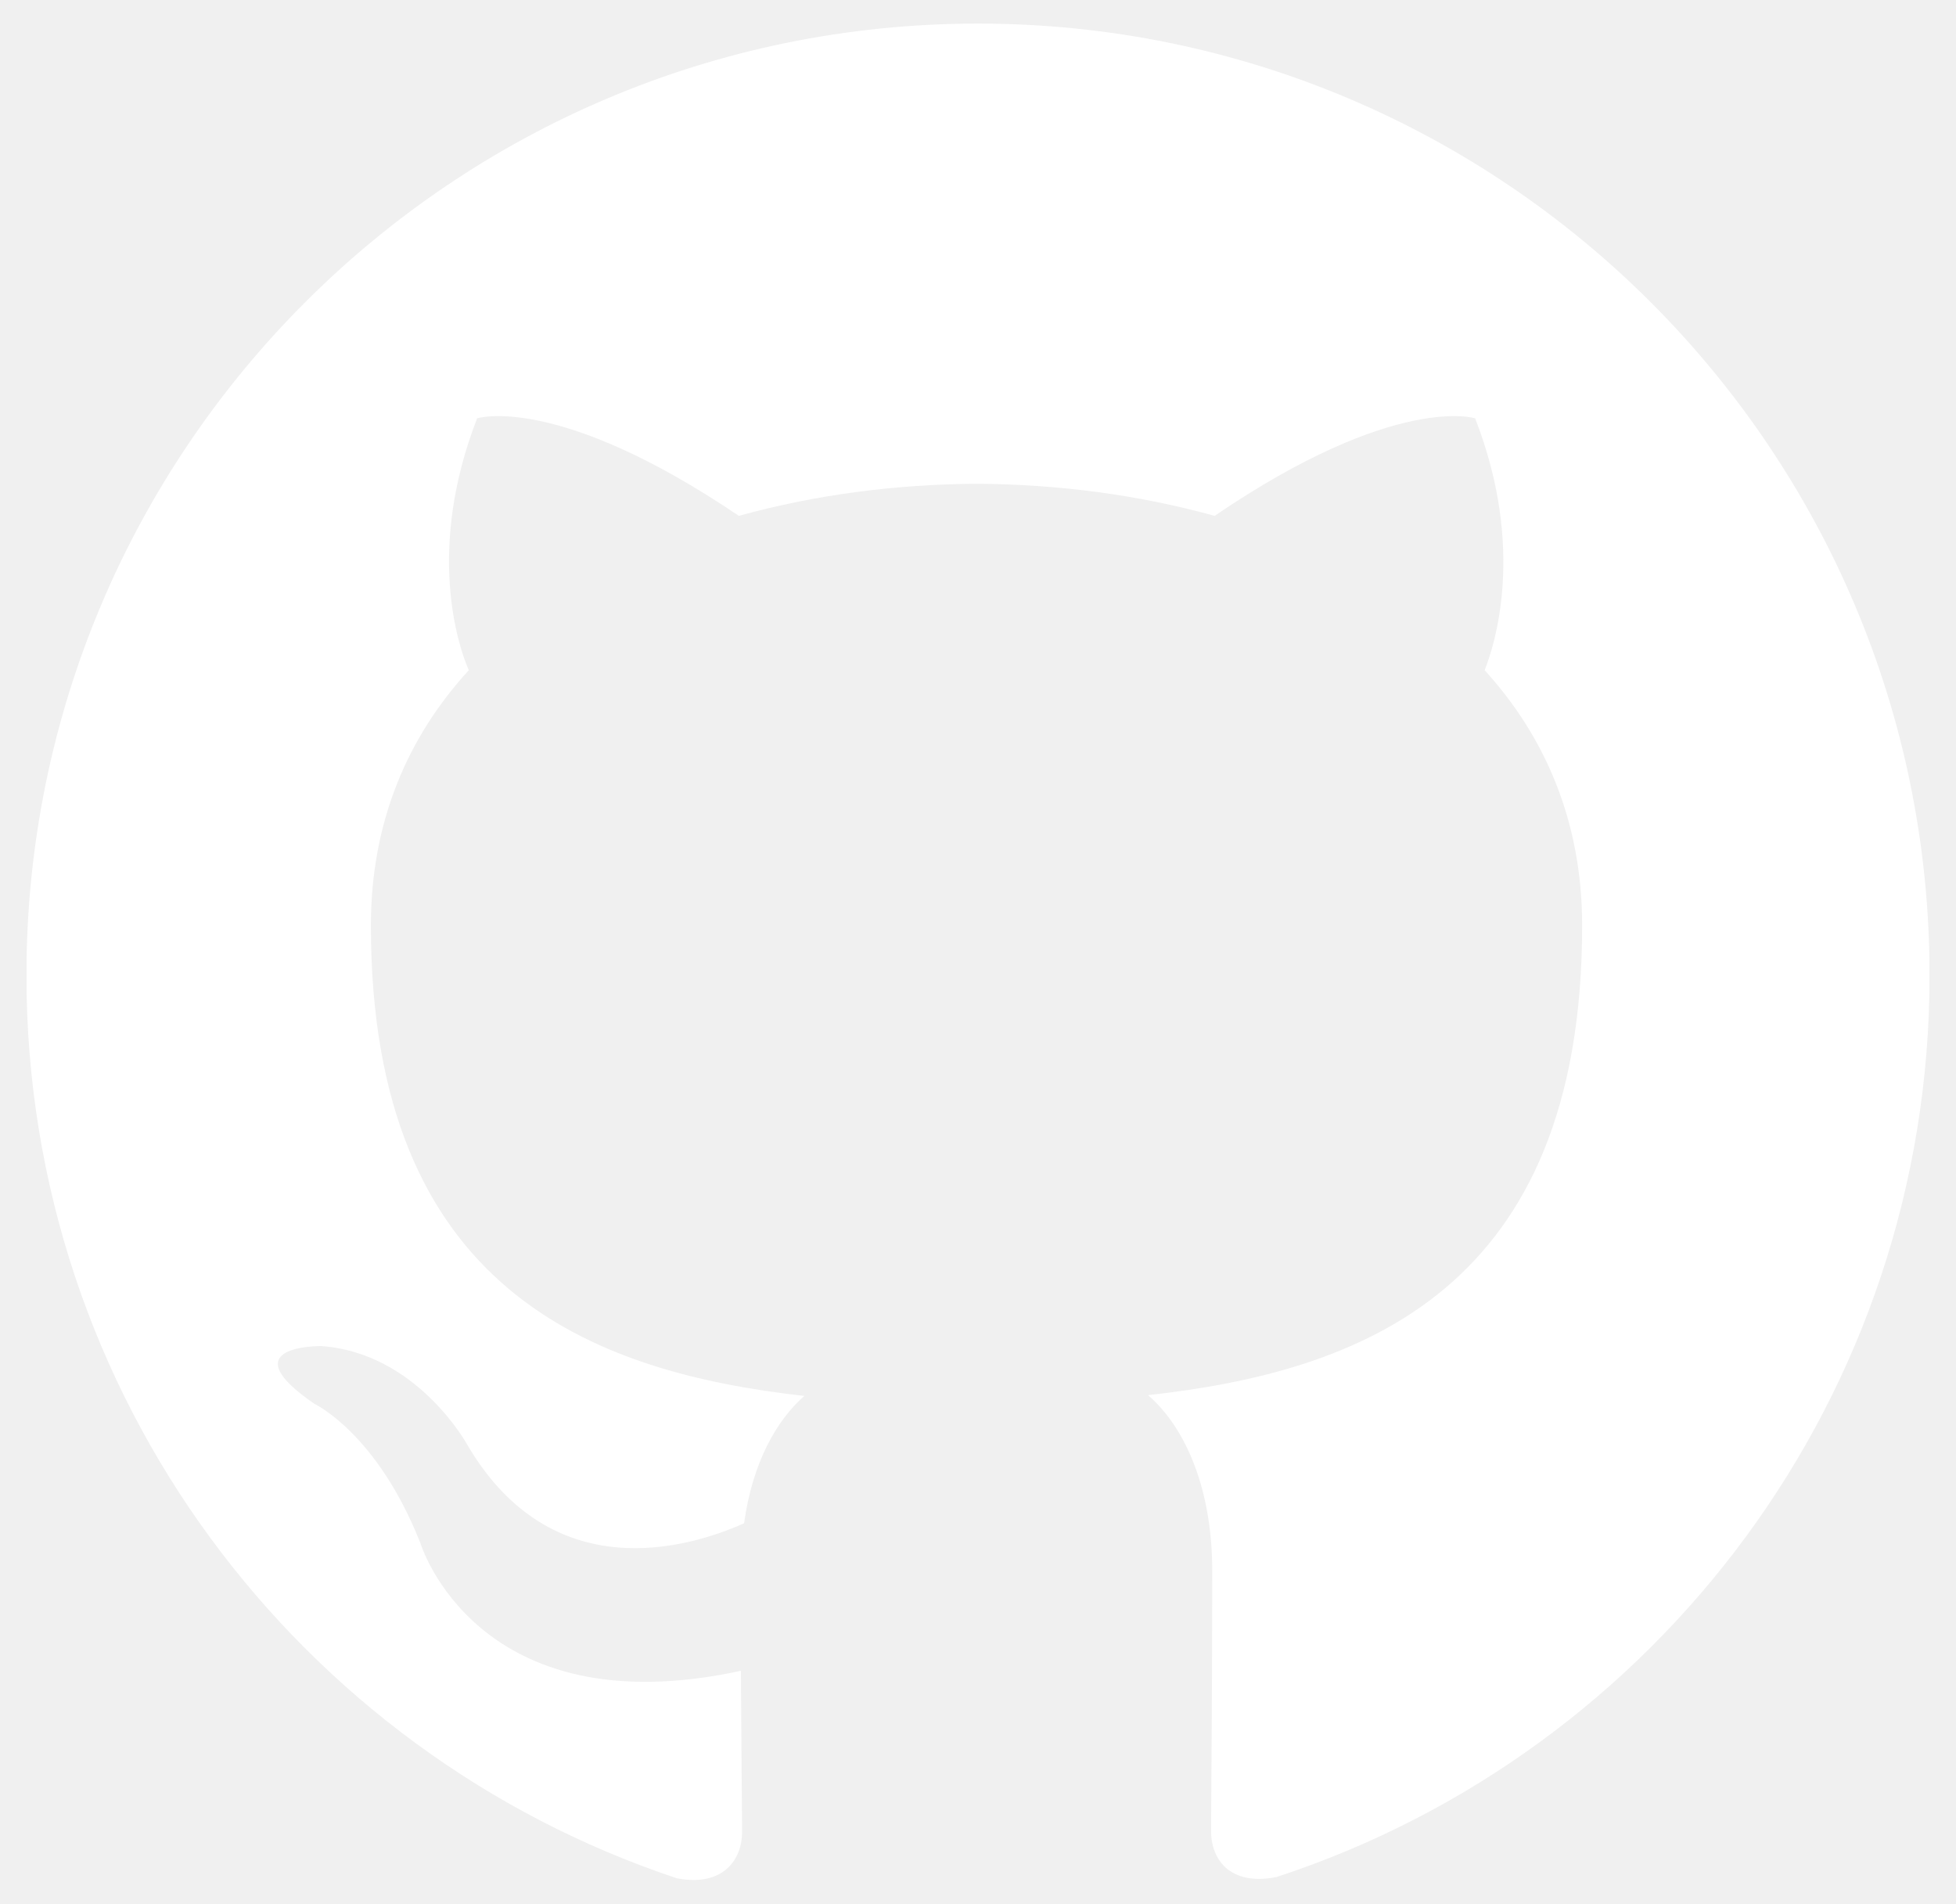
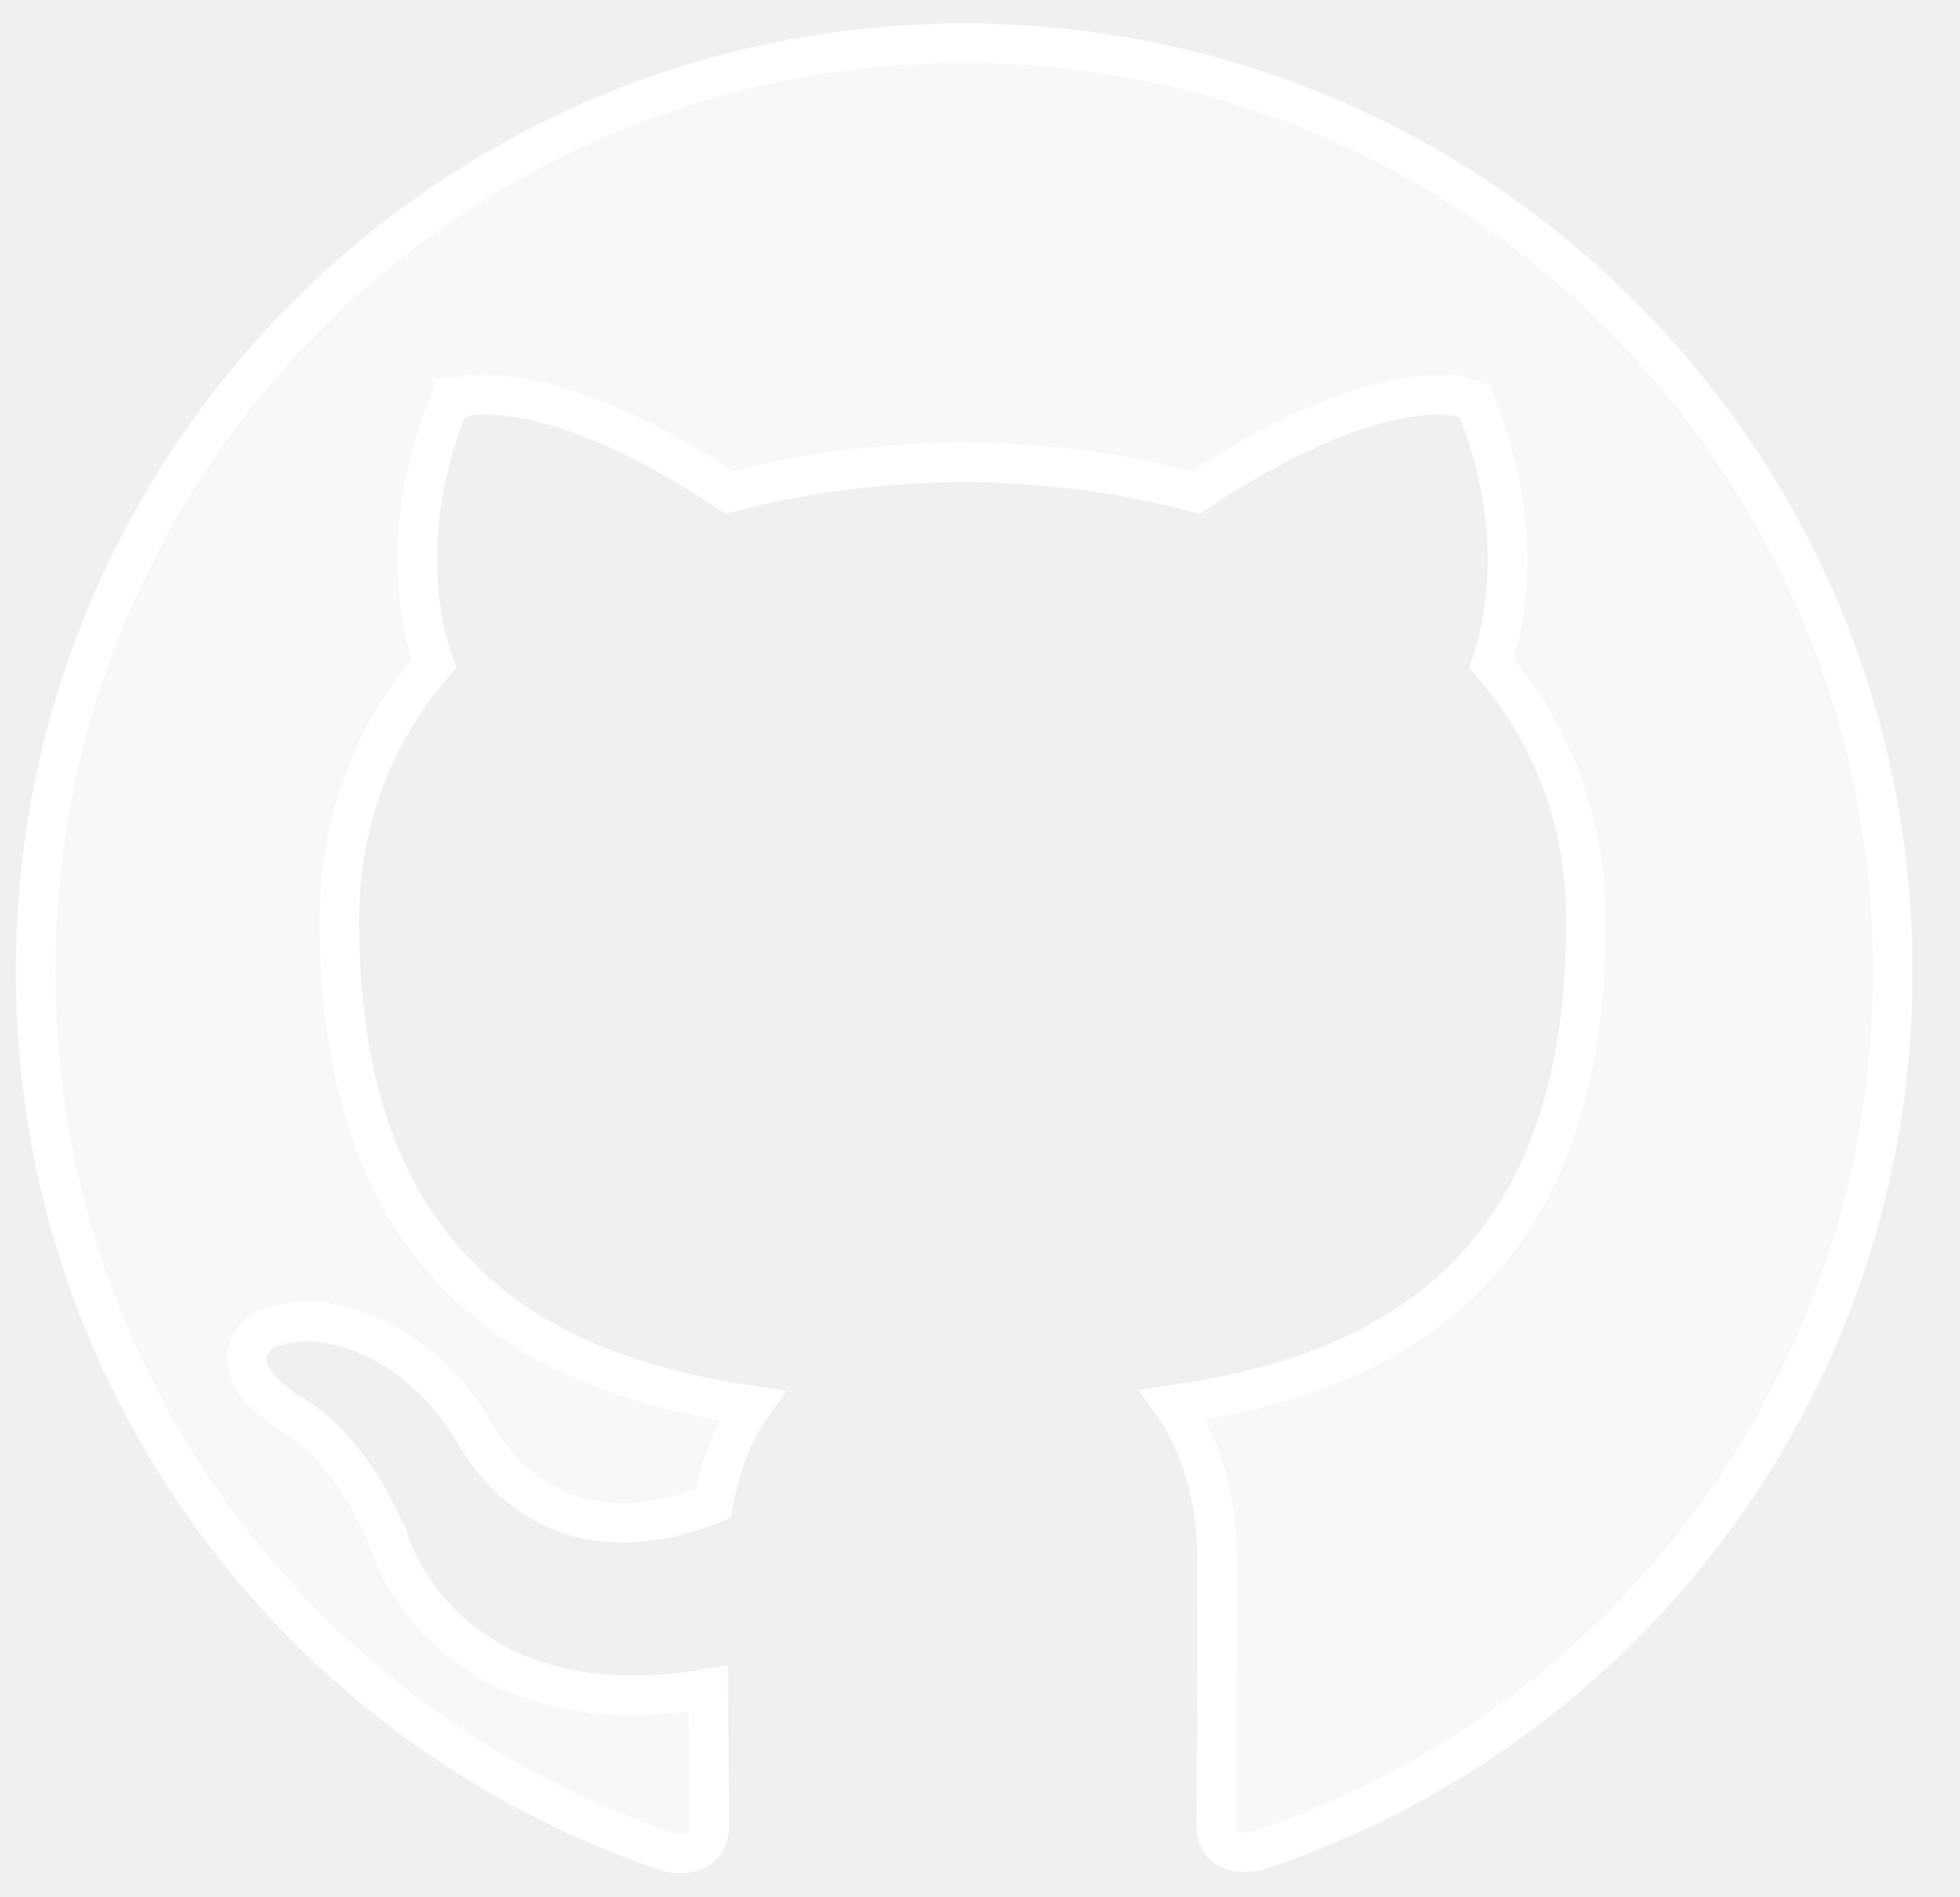
- <svg xmlns="http://www.w3.org/2000/svg" width="37" height="36" viewBox="0 0 37 36" fill="none">
+ <svg xmlns="http://www.w3.org/2000/svg" width="31" height="30" viewBox="0 0 31 30" fill="none">
  <g clip-path="url(#clip0_3024_30)">
-     <mask id="mask0_3024_30" style="mask-type:luminance" maskUnits="userSpaceOnUse" x="0" y="0" width="37" height="36">
-       <path d="M36.5 0H0.5V36H36.5V0Z" fill="white" />
+     <mask id="mask0_3024_30" style="mask-type:luminance" maskUnits="userSpaceOnUse" x="0" y="0" width="31" height="30">
+       <path d="M30.25 0H0.25V30H30.25V0Z" fill="white" />
    </mask>
    <g mask="url(#mask0_3024_30)">
-       <path d="M18.5 0.446C8.555 0.446 0.5 8.505 0.5 18.446C0.5 26.4 5.657 33.146 12.807 35.523C13.707 35.693 14.037 35.136 14.037 34.658C14.037 34.23 14.023 33.098 14.015 31.598C9.008 32.684 7.952 29.183 7.952 29.183C7.133 27.105 5.949 26.55 5.949 26.55C4.319 25.434 6.075 25.457 6.075 25.457C7.883 25.583 8.832 27.311 8.832 27.311C10.438 30.063 13.046 29.268 14.075 28.808C14.237 27.644 14.7 26.85 15.215 26.4C11.217 25.95 7.016 24.402 7.016 17.505C7.016 15.54 7.713 13.935 8.868 12.675C8.666 12.221 8.059 10.391 9.026 7.911C9.026 7.911 10.534 7.428 13.976 9.756C15.416 9.356 16.946 9.158 18.476 9.149C20.006 9.158 21.536 9.356 22.976 9.756C26.396 7.428 27.904 7.911 27.904 7.911C28.871 10.391 28.264 12.221 28.084 12.675C29.231 13.935 29.928 15.54 29.928 17.505C29.928 24.42 25.721 25.943 21.716 26.385C22.346 26.925 22.931 28.029 22.931 29.715C22.931 32.124 22.909 34.059 22.909 34.644C22.909 35.117 23.224 35.679 24.146 35.499C31.348 33.138 36.5 26.388 36.5 18.446C36.5 8.505 28.441 0.446 18.5 0.446Z" fill="white" />
+       <path d="M7.222 25.905C7.997 26.549 9.25 27.045 11.202 26.71C11.206 27.248 11.21 27.715 11.213 28.087C11.216 28.451 11.219 28.723 11.219 28.881C11.219 29.016 11.172 29.139 11.089 29.213C11.018 29.278 10.875 29.349 10.584 29.299C4.76 27.353 0.562 21.854 0.562 15.371C0.562 7.26 7.135 0.684 15.25 0.684C23.361 0.684 29.938 7.26 29.938 15.371C29.938 21.844 25.743 27.347 19.877 29.279C19.574 29.334 19.43 29.262 19.362 29.2C19.282 29.127 19.236 29.005 19.236 28.87C19.236 28.71 19.238 28.429 19.241 28.05C19.242 27.854 19.244 27.633 19.246 27.388C19.25 26.673 19.255 25.767 19.255 24.763C19.255 23.65 18.963 22.798 18.558 22.223C20.062 22.005 21.598 21.56 22.804 20.55C24.185 19.393 25.086 17.537 25.086 14.588C25.086 12.942 24.525 11.578 23.593 10.495C23.794 9.891 24.128 8.404 23.377 6.479L23.323 6.34L23.182 6.295L23.086 6.593C23.182 6.295 23.181 6.295 23.181 6.295L23.18 6.295L23.179 6.294L23.176 6.293L23.168 6.291C23.166 6.29 23.164 6.29 23.161 6.289C23.157 6.288 23.152 6.287 23.147 6.285C23.131 6.281 23.109 6.276 23.082 6.272C23.029 6.262 22.955 6.252 22.86 6.248C22.669 6.239 22.397 6.252 22.037 6.328C21.338 6.476 20.313 6.862 18.924 7.791C17.736 7.475 16.483 7.319 15.232 7.311L15.228 7.311C13.977 7.319 12.723 7.475 11.536 7.791C10.137 6.862 9.107 6.476 8.406 6.328C8.045 6.252 7.772 6.239 7.582 6.248C7.487 6.252 7.413 6.262 7.359 6.272C7.332 6.276 7.311 6.281 7.294 6.285C7.286 6.287 7.279 6.289 7.273 6.291L7.265 6.293L7.262 6.294L7.261 6.295L7.26 6.295C7.26 6.295 7.26 6.295 7.355 6.593L7.26 6.295L7.118 6.34L7.064 6.479C6.315 8.397 6.643 9.883 6.863 10.498C5.927 11.581 5.367 12.944 5.367 14.588C5.367 17.53 6.267 19.387 7.646 20.548C8.851 21.563 10.386 22.013 11.889 22.235C11.613 22.629 11.393 23.146 11.281 23.787C10.863 23.955 10.241 24.134 9.586 24.075C8.867 24.011 8.081 23.659 7.465 22.604L7.463 22.601L7.454 22.585C7.447 22.572 7.436 22.554 7.422 22.532C7.395 22.487 7.354 22.425 7.301 22.35C7.195 22.202 7.037 22.003 6.827 21.801C6.41 21.398 5.77 20.962 4.918 20.902L4.909 20.901L4.9 20.901L4.896 21.214C4.9 20.901 4.9 20.901 4.9 20.901L4.9 20.901L4.899 20.901L4.898 20.901L4.893 20.901L4.877 20.901C4.865 20.901 4.847 20.902 4.825 20.902C4.782 20.904 4.722 20.907 4.655 20.915C4.532 20.928 4.337 20.96 4.18 21.049C4.098 21.096 3.997 21.174 3.941 21.303C3.881 21.441 3.893 21.585 3.946 21.711C4.038 21.931 4.272 22.149 4.615 22.383L4.636 22.397L4.656 22.407L4.657 22.407L4.657 22.407L4.659 22.409C4.663 22.41 4.67 22.414 4.681 22.42C4.702 22.432 4.736 22.452 4.78 22.483C4.868 22.543 4.997 22.642 5.149 22.794C5.449 23.095 5.841 23.604 6.165 24.424L6.166 24.424C6.167 24.428 6.168 24.432 6.17 24.438C6.172 24.443 6.174 24.449 6.176 24.455C6.185 24.481 6.199 24.517 6.217 24.562C6.254 24.65 6.31 24.773 6.391 24.915C6.553 25.2 6.816 25.568 7.222 25.905Z" fill="white" fill-opacity="0.5" stroke="white" stroke-width="0.625" />
    </g>
  </g>
  <defs>
    <clipPath id="clip0_3024_30">
-       <rect width="36" height="36" fill="white" transform="translate(0.5)" />
+       <rect width="30" height="30" fill="white" transform="translate(0.25)" />
    </clipPath>
  </defs>
</svg>
